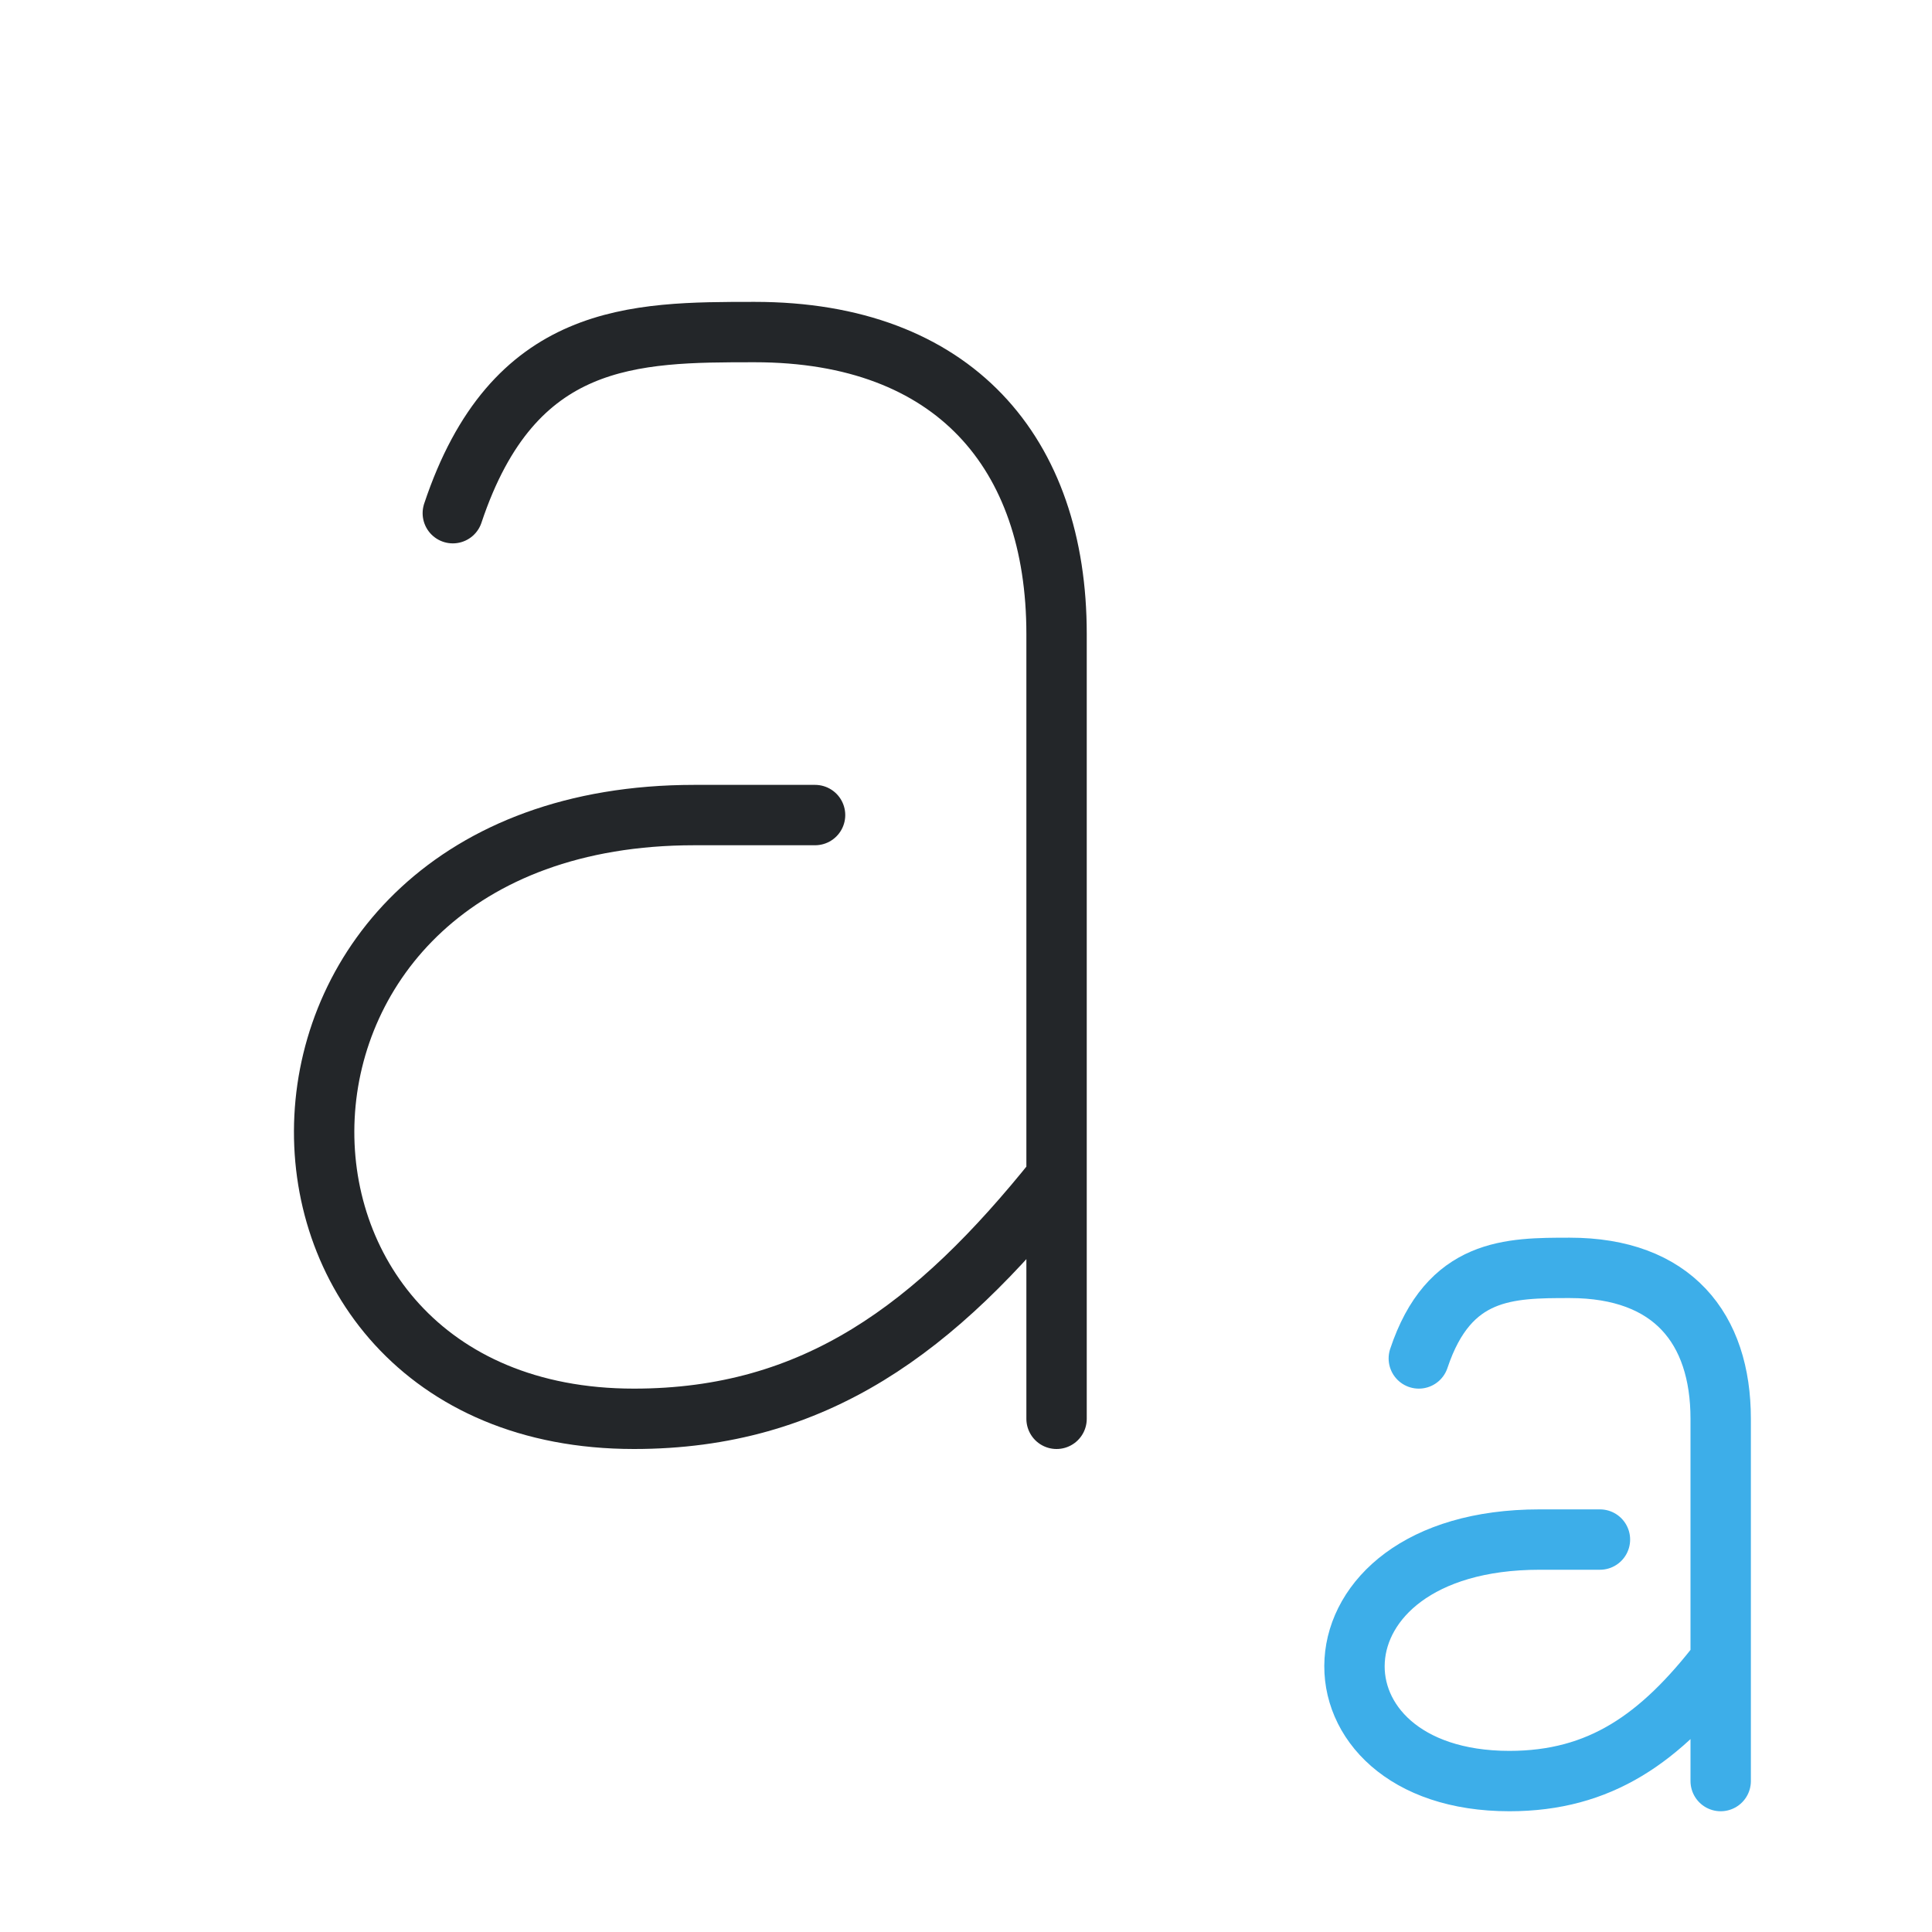
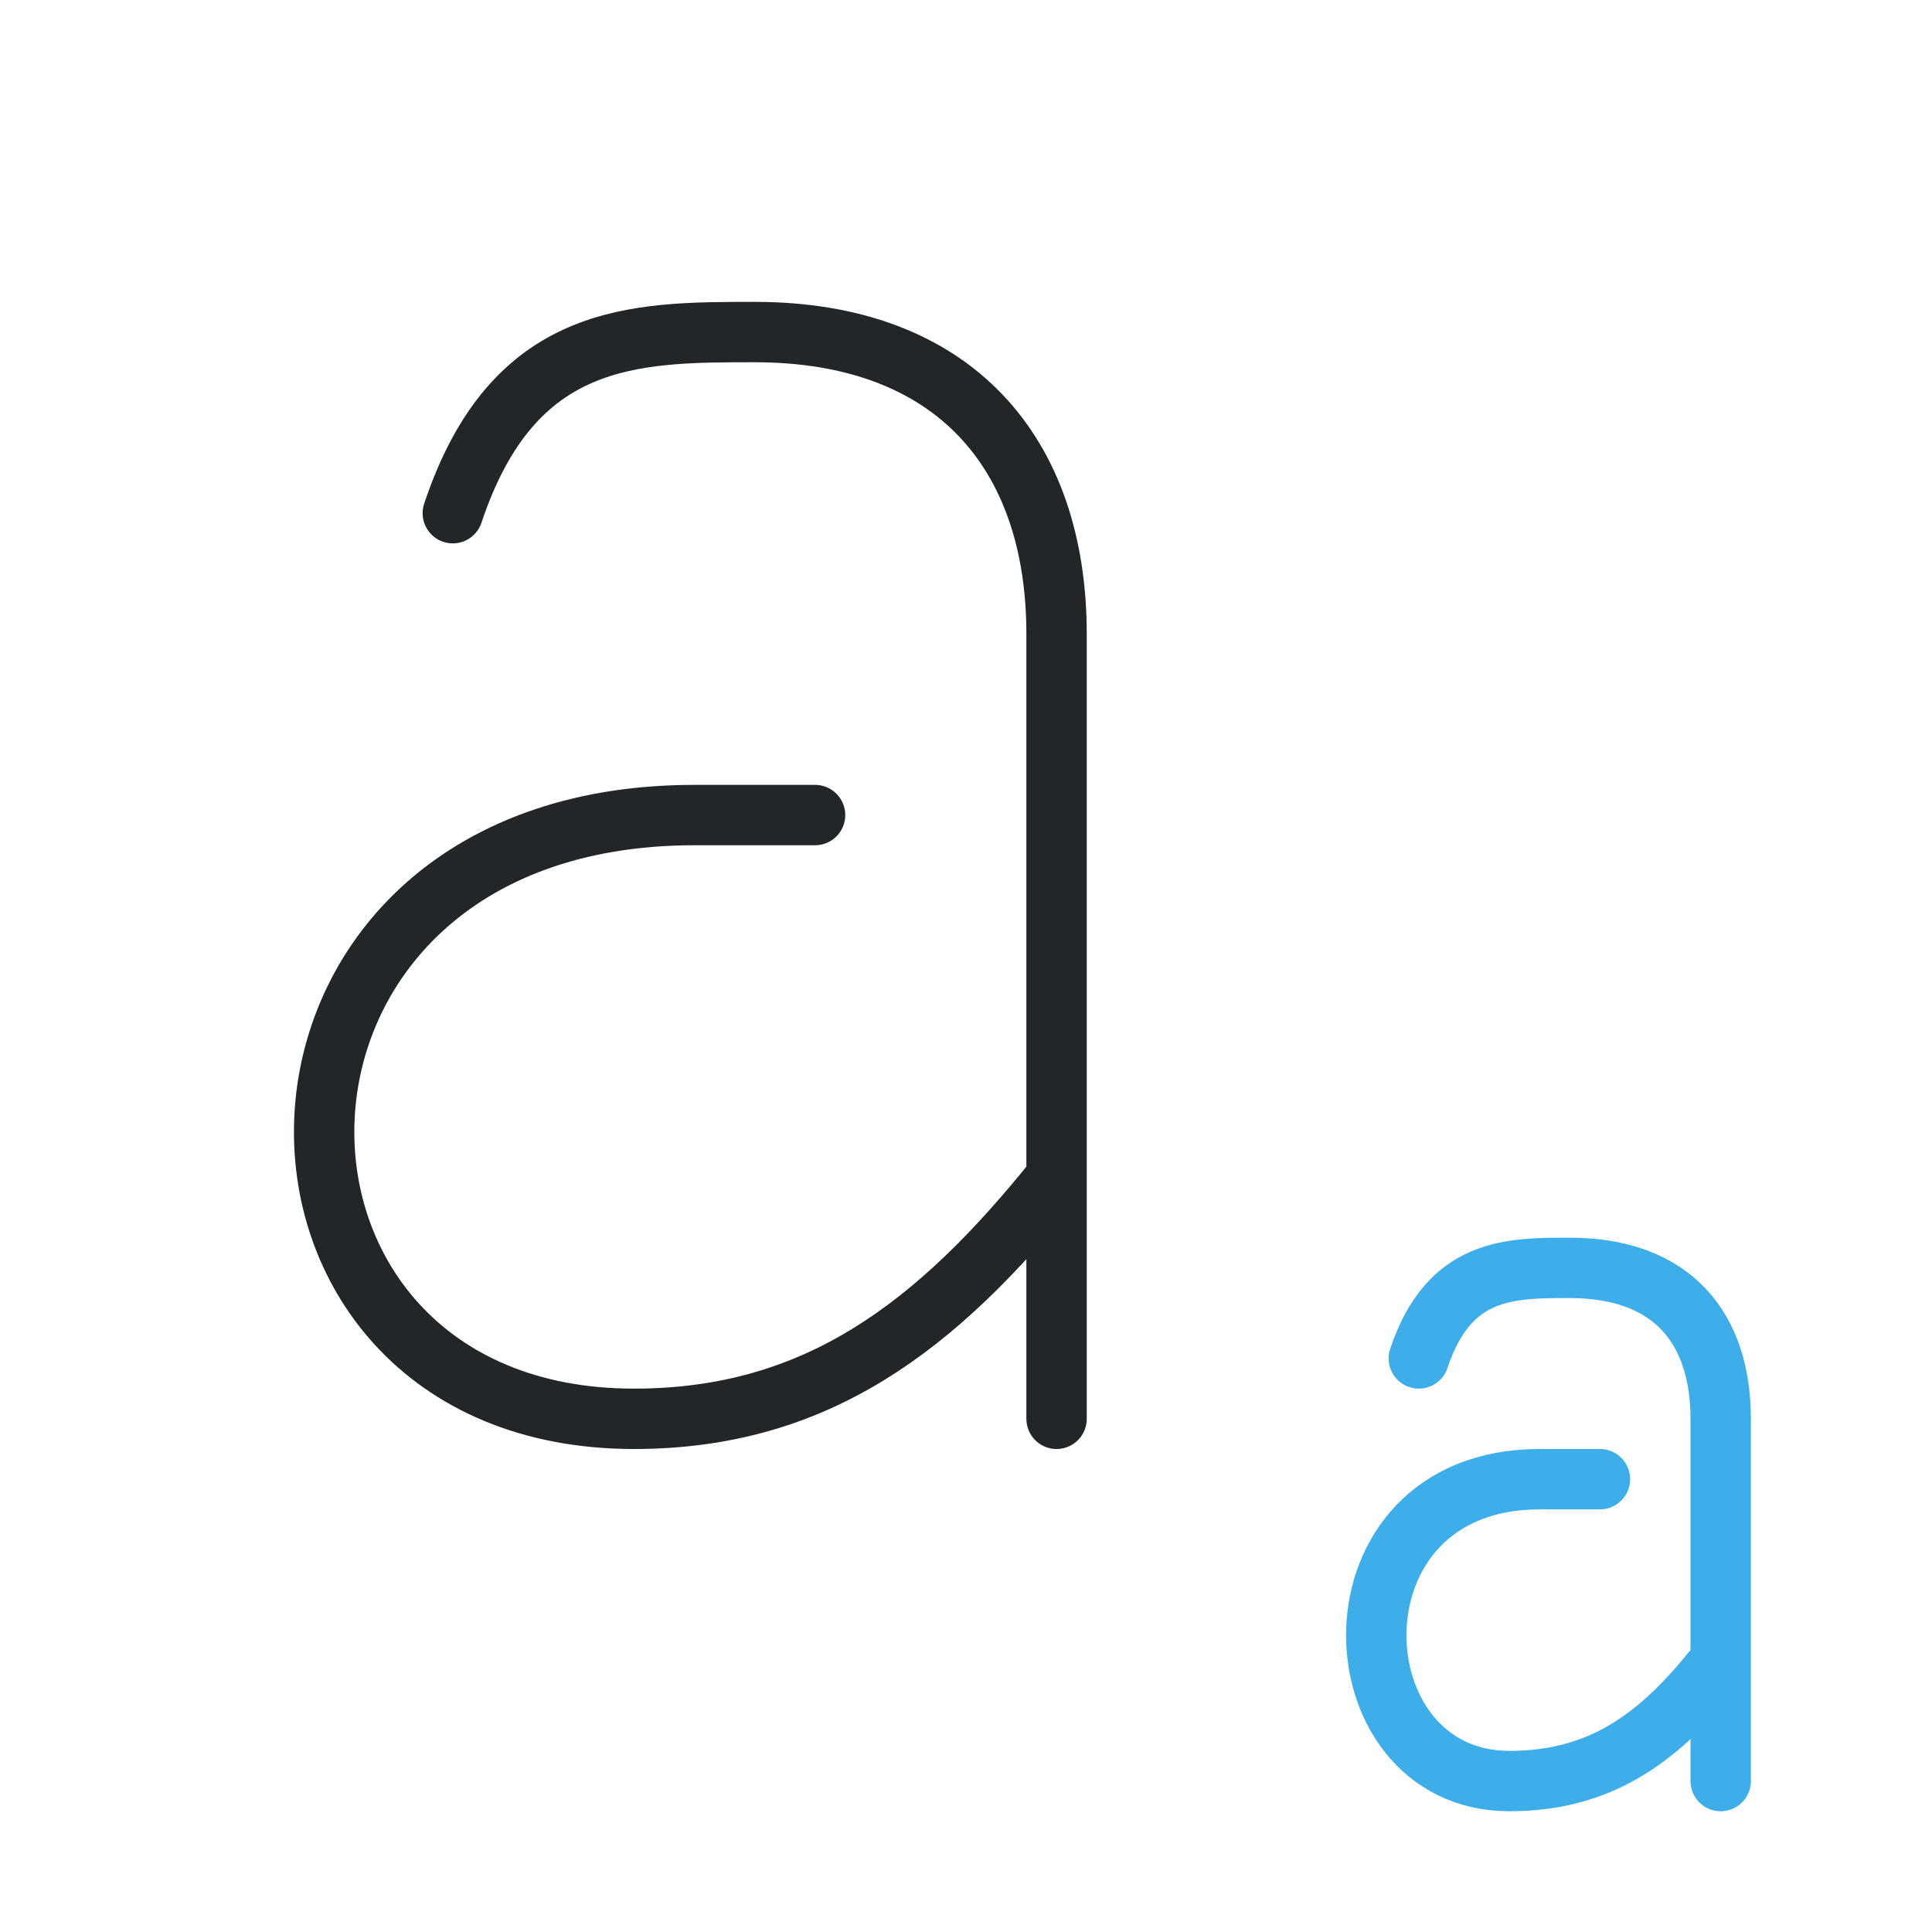
- <svg xmlns="http://www.w3.org/2000/svg" width="32" height="32" viewBox="0 0 32 32">
-   <defs>
+ <svg xmlns="http://www.w3.org/2000/svg" width="32" height="32" viewBox="0 0 32 32" version="1.1" id="svg2">
+   <defs id="defs1">
    <style id="current-color-scheme" type="text/css">.ColorScheme-Text {color:#232629;} .ColorScheme-Highlight {color:#3daee9;}</style>
  </defs>
-   <g fill="none" stroke="currentColor" stroke-width="1" stroke-linecap="round" stroke-linejoin="round">
-     <path class="ColorScheme-Text" d="M7.5 8.5C8.5 5.5 10.5 5.5 12.5 5.5C15.8 5.5 17.5 7.5 17.5 10.5V23.5M13.5 13.5H11.5C3.5 13.5 3.5 23.5 10.5 23.5C13.5 23.5 15.5 22 17.5 19.5" stroke="currentColor" />
-     <path class="ColorScheme-Highlight" d="M23.5 22.5C24 21 25 21 26 21C27.7 21 28.5 22 28.5 23.5V29.5M26.5 25.5H25.5C21.5 25.5 21.5 29.5 25 29.5C26.5 29.5 27.5 28.8 28.5 27.5" stroke="currentColor" />
+   <g fill="none" stroke="currentColor" stroke-width="1" stroke-linecap="round" stroke-linejoin="round" id="g2">
+     <path class="ColorScheme-Text" d="M7.5 8.5C8.5 5.5 10.5 5.5 12.5 5.5C15.8 5.5 17.5 7.5 17.5 10.5V23.5M13.5 13.5H11.5C3.5 13.5 3.5 23.5 10.5 23.5C13.5 23.5 15.5 22 17.5 19.5" stroke="currentColor" id="path1" />
+     <path class="ColorScheme-Highlight" d="M 23.5,22.5 C 24,21 25,21 26,21 c 1.7,0 2.5,1 2.5,2.5 v 6 m -2,-5 h -1 c -3.622,0 -3.421,5 -0.5,5 1.5,0 2.5,-0.7 3.5,-2" stroke="currentColor" id="path2" />
  </g>
</svg>
